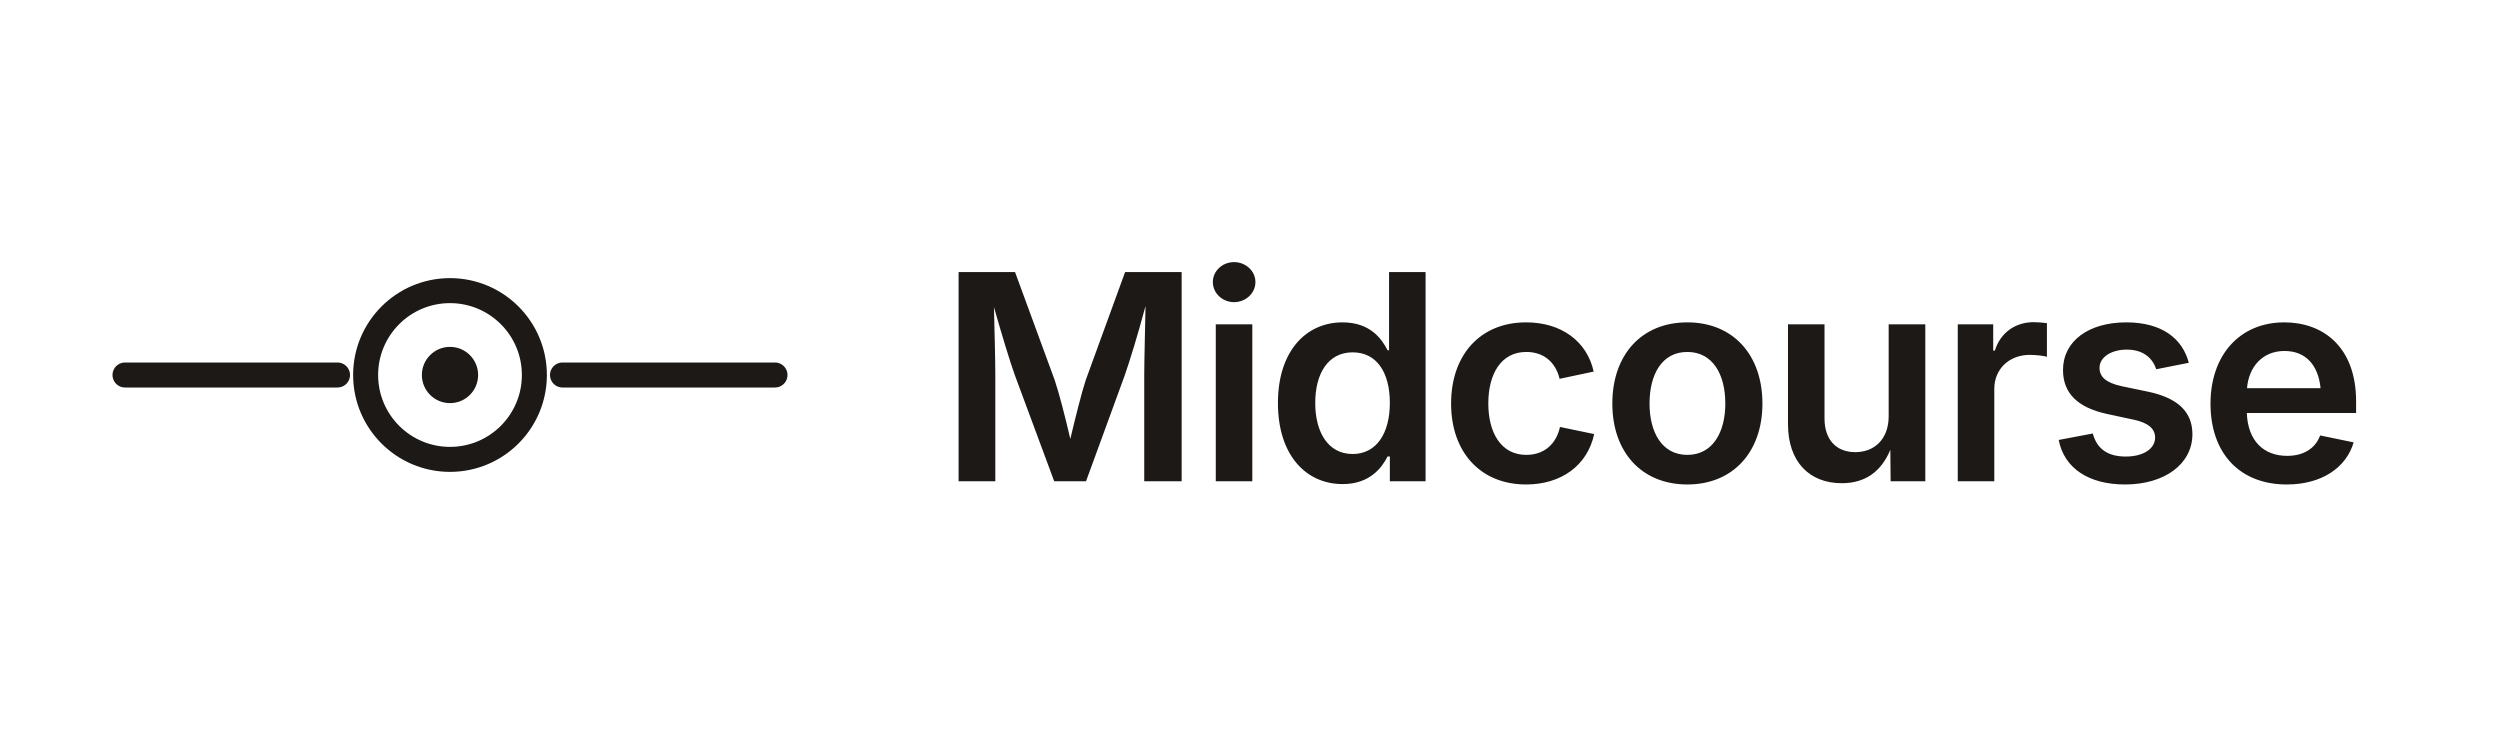
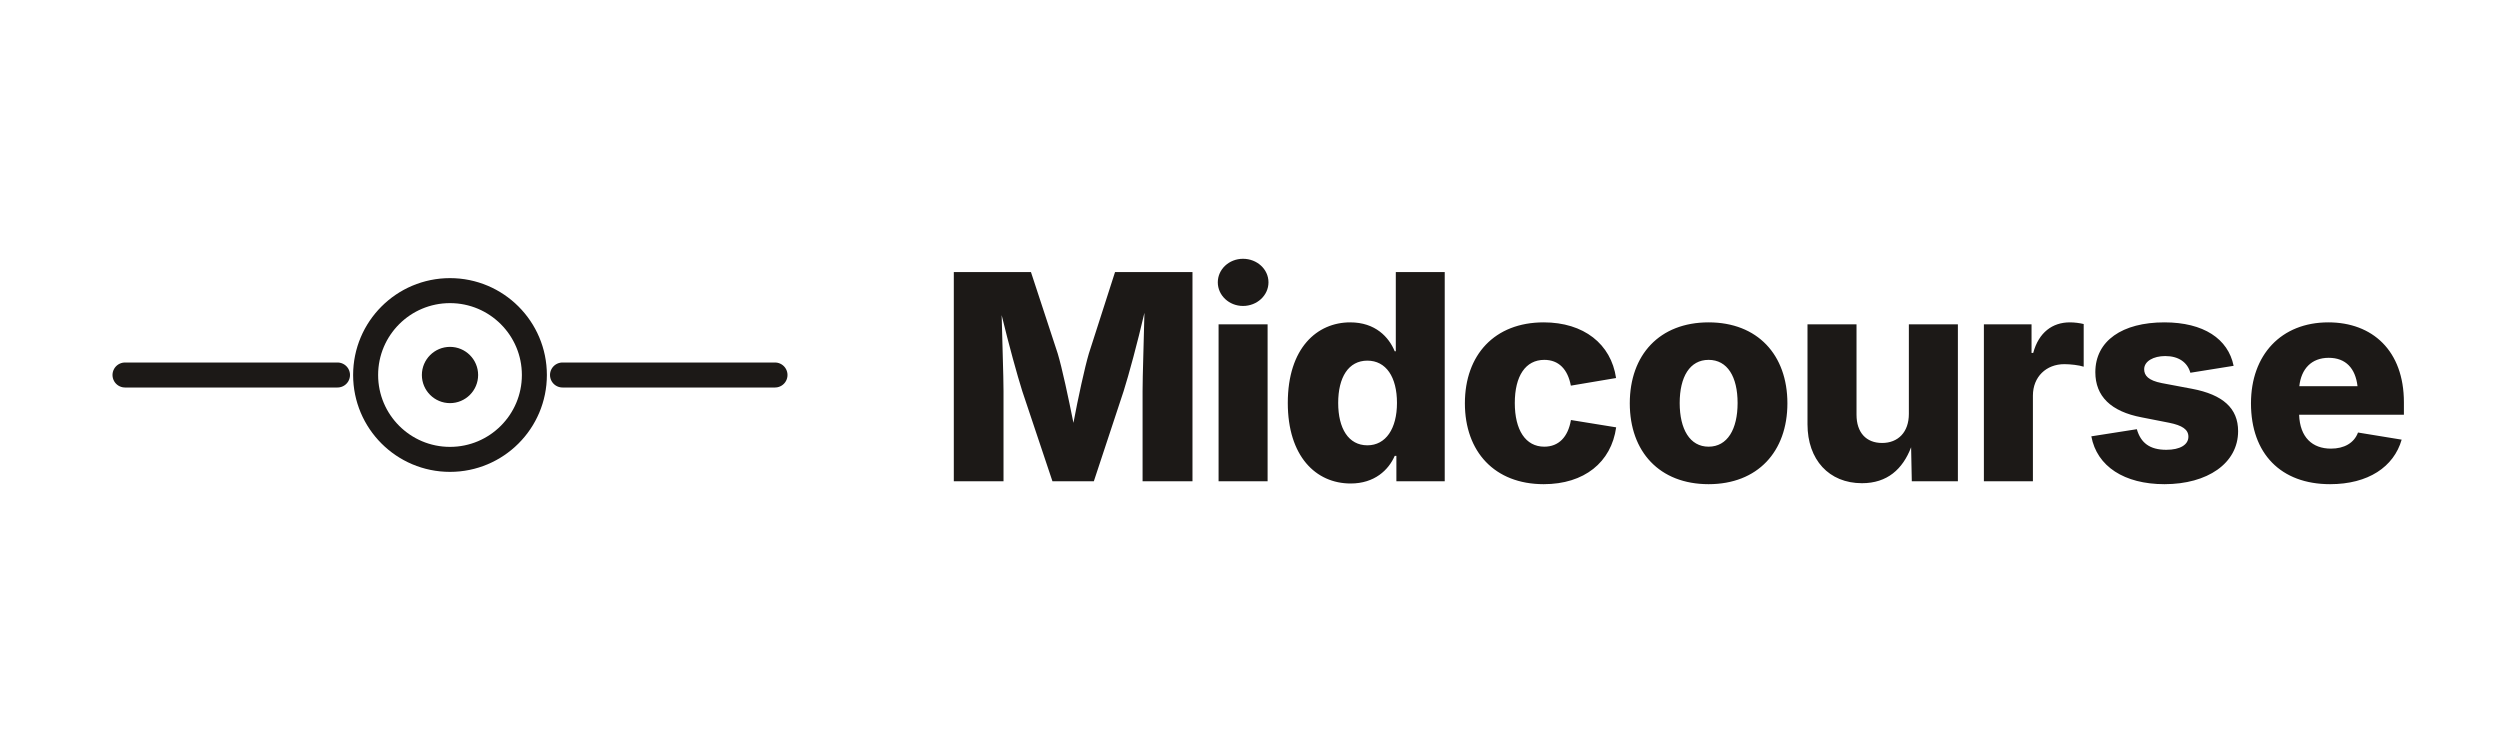
<svg xmlns="http://www.w3.org/2000/svg" width="400" height="120" viewBox="0 0 400 120" fill="none">
  <rect width="400" height="120" fill="white" />
  <line x1="20" y1="60" x2="54" y2="60" stroke="#1C1917" stroke-width="4" stroke-linecap="round" />
  <circle cx="72" cy="60" r="13.5" stroke="#1C1917" stroke-width="4" />
  <circle cx="72" cy="60" r="4.5" fill="#1C1917" />
  <line x1="90" y1="60" x2="124" y2="60" stroke="#1C1917" stroke-width="4" stroke-linecap="round" />
-   <text x="150" y="77" font-family="-apple-system, BlinkMacSystemFont, Segoe UI, sans-serif" font-weight="600" font-size="46" fill="#1C1917" letter-spacing="-1">Midcourse</text>
+   <text x="150" y="77" font-family="-apple-system, BlinkMacSystemFont, Segoe UI, sans-serif" font-weight="800" font-size="46" fill="#1C1917" letter-spacing="-1">Midcourse</text>
</svg>
